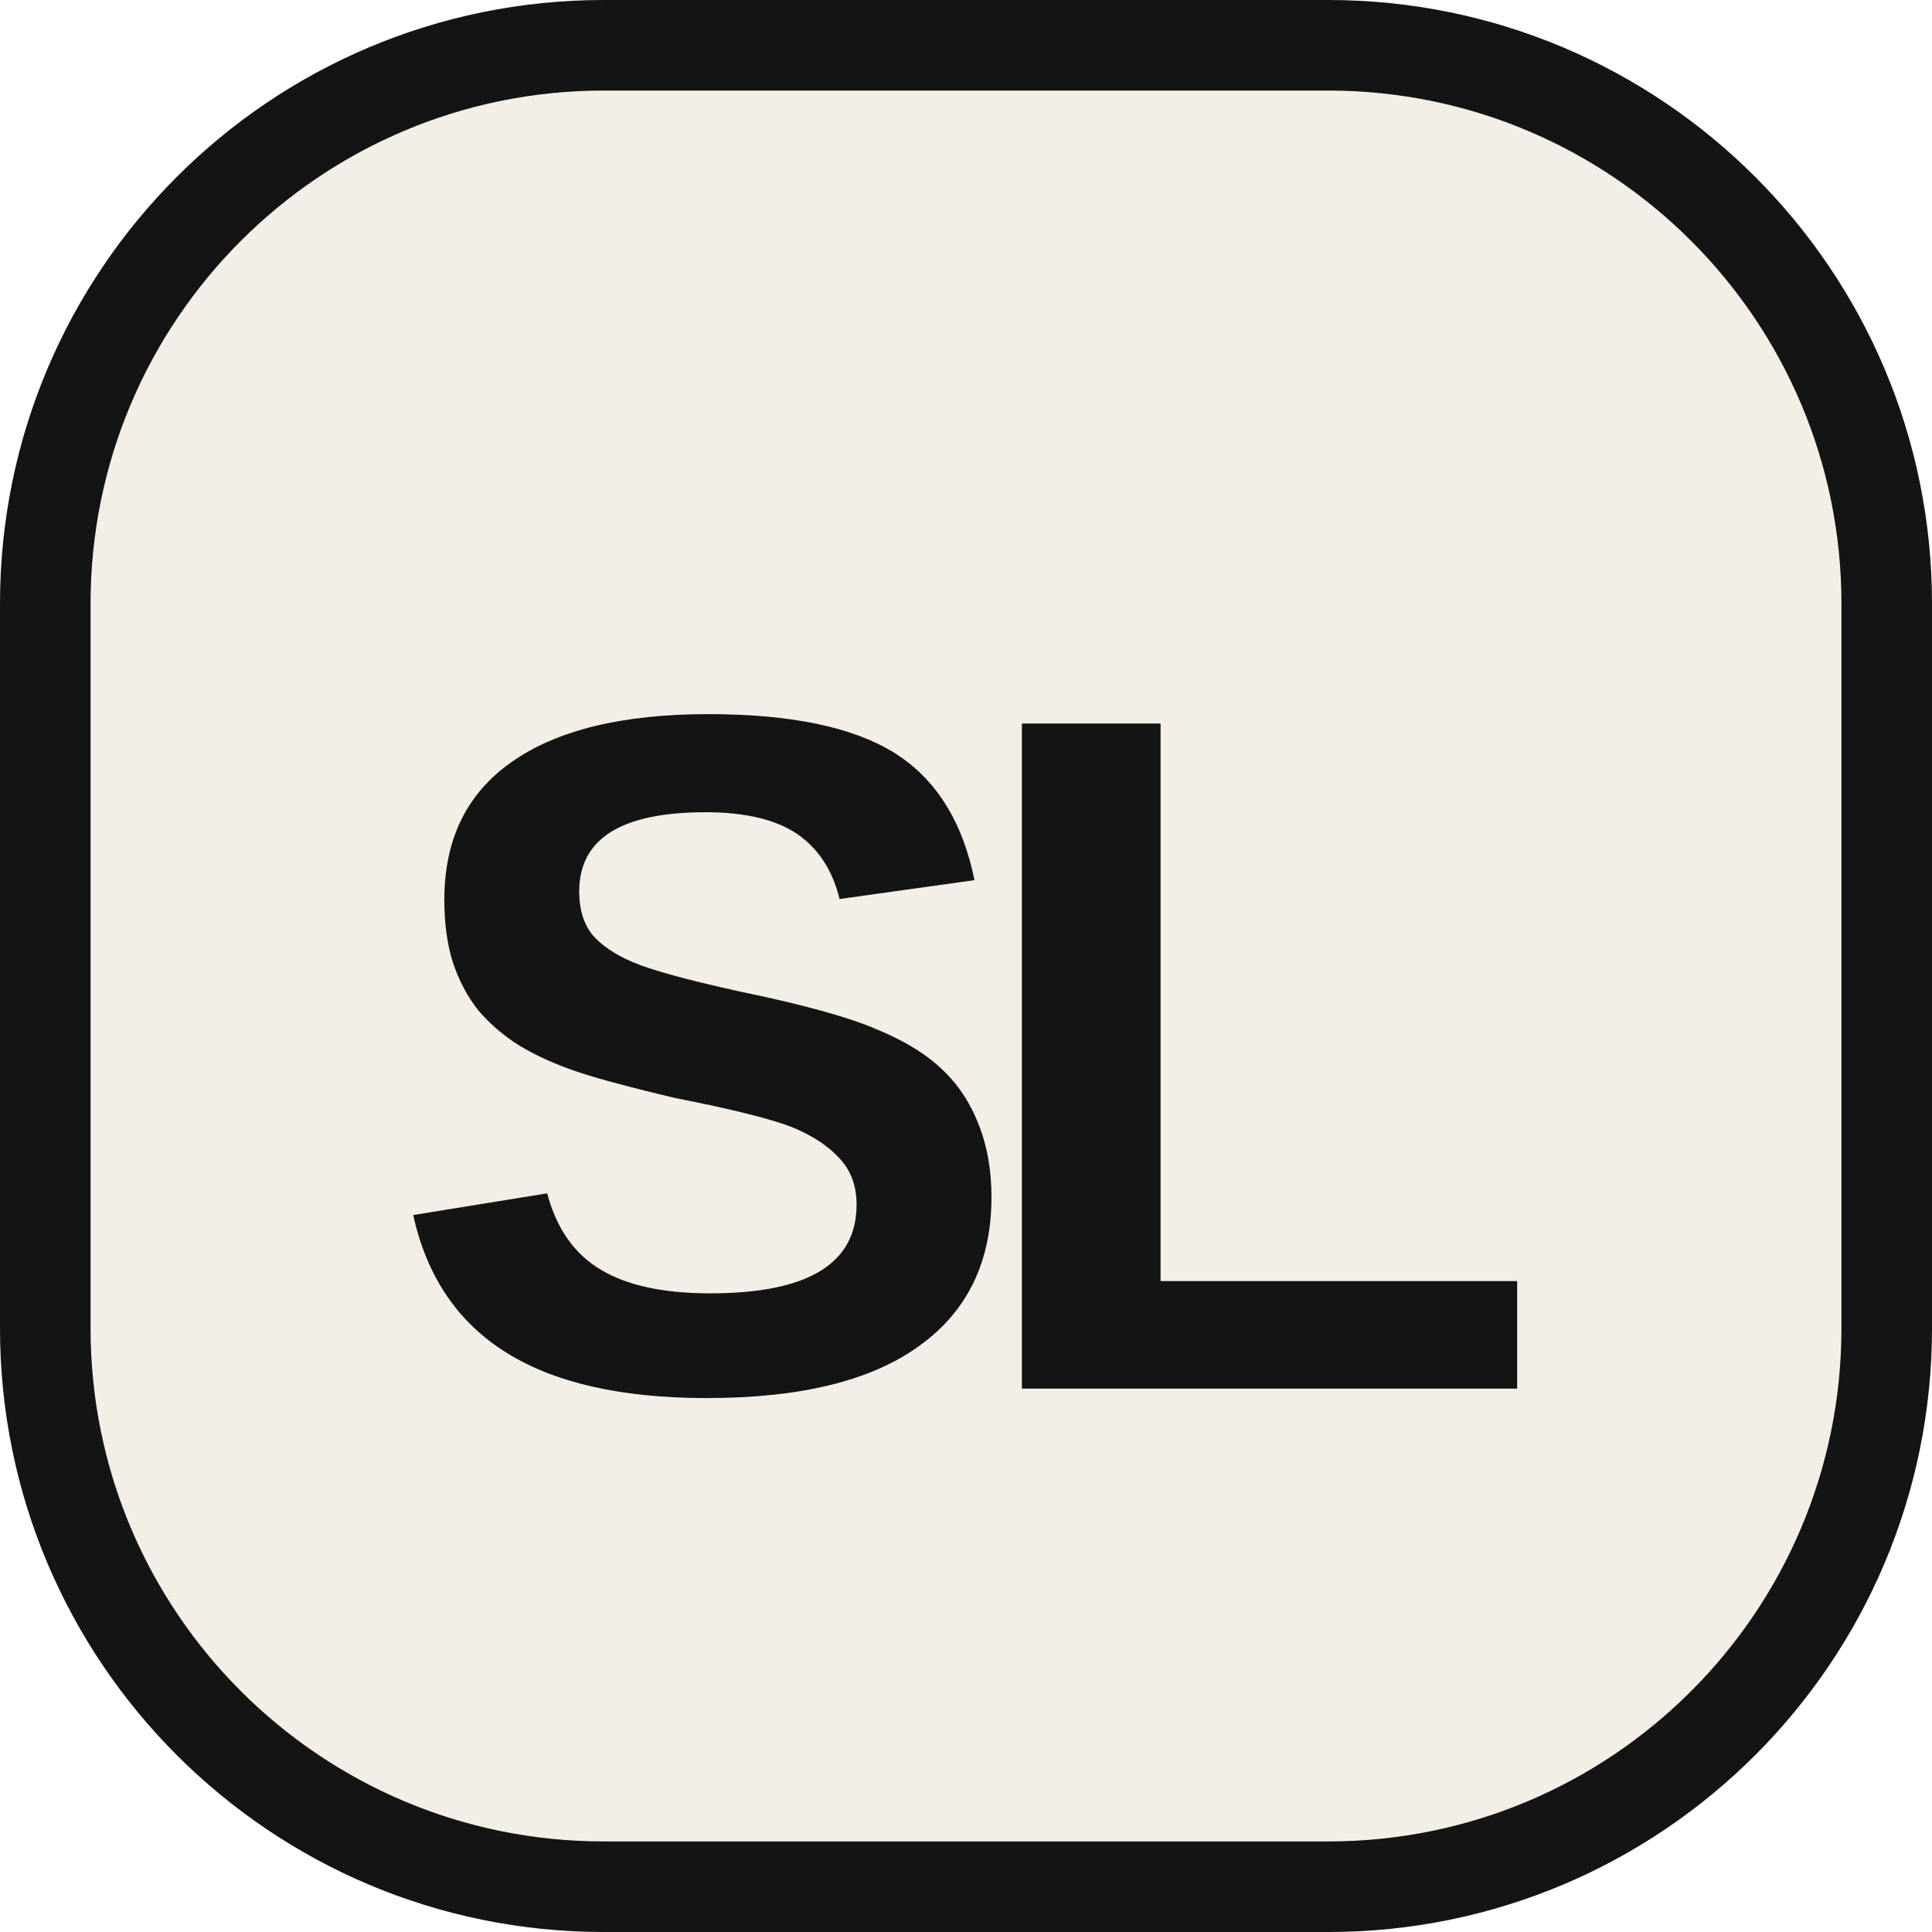
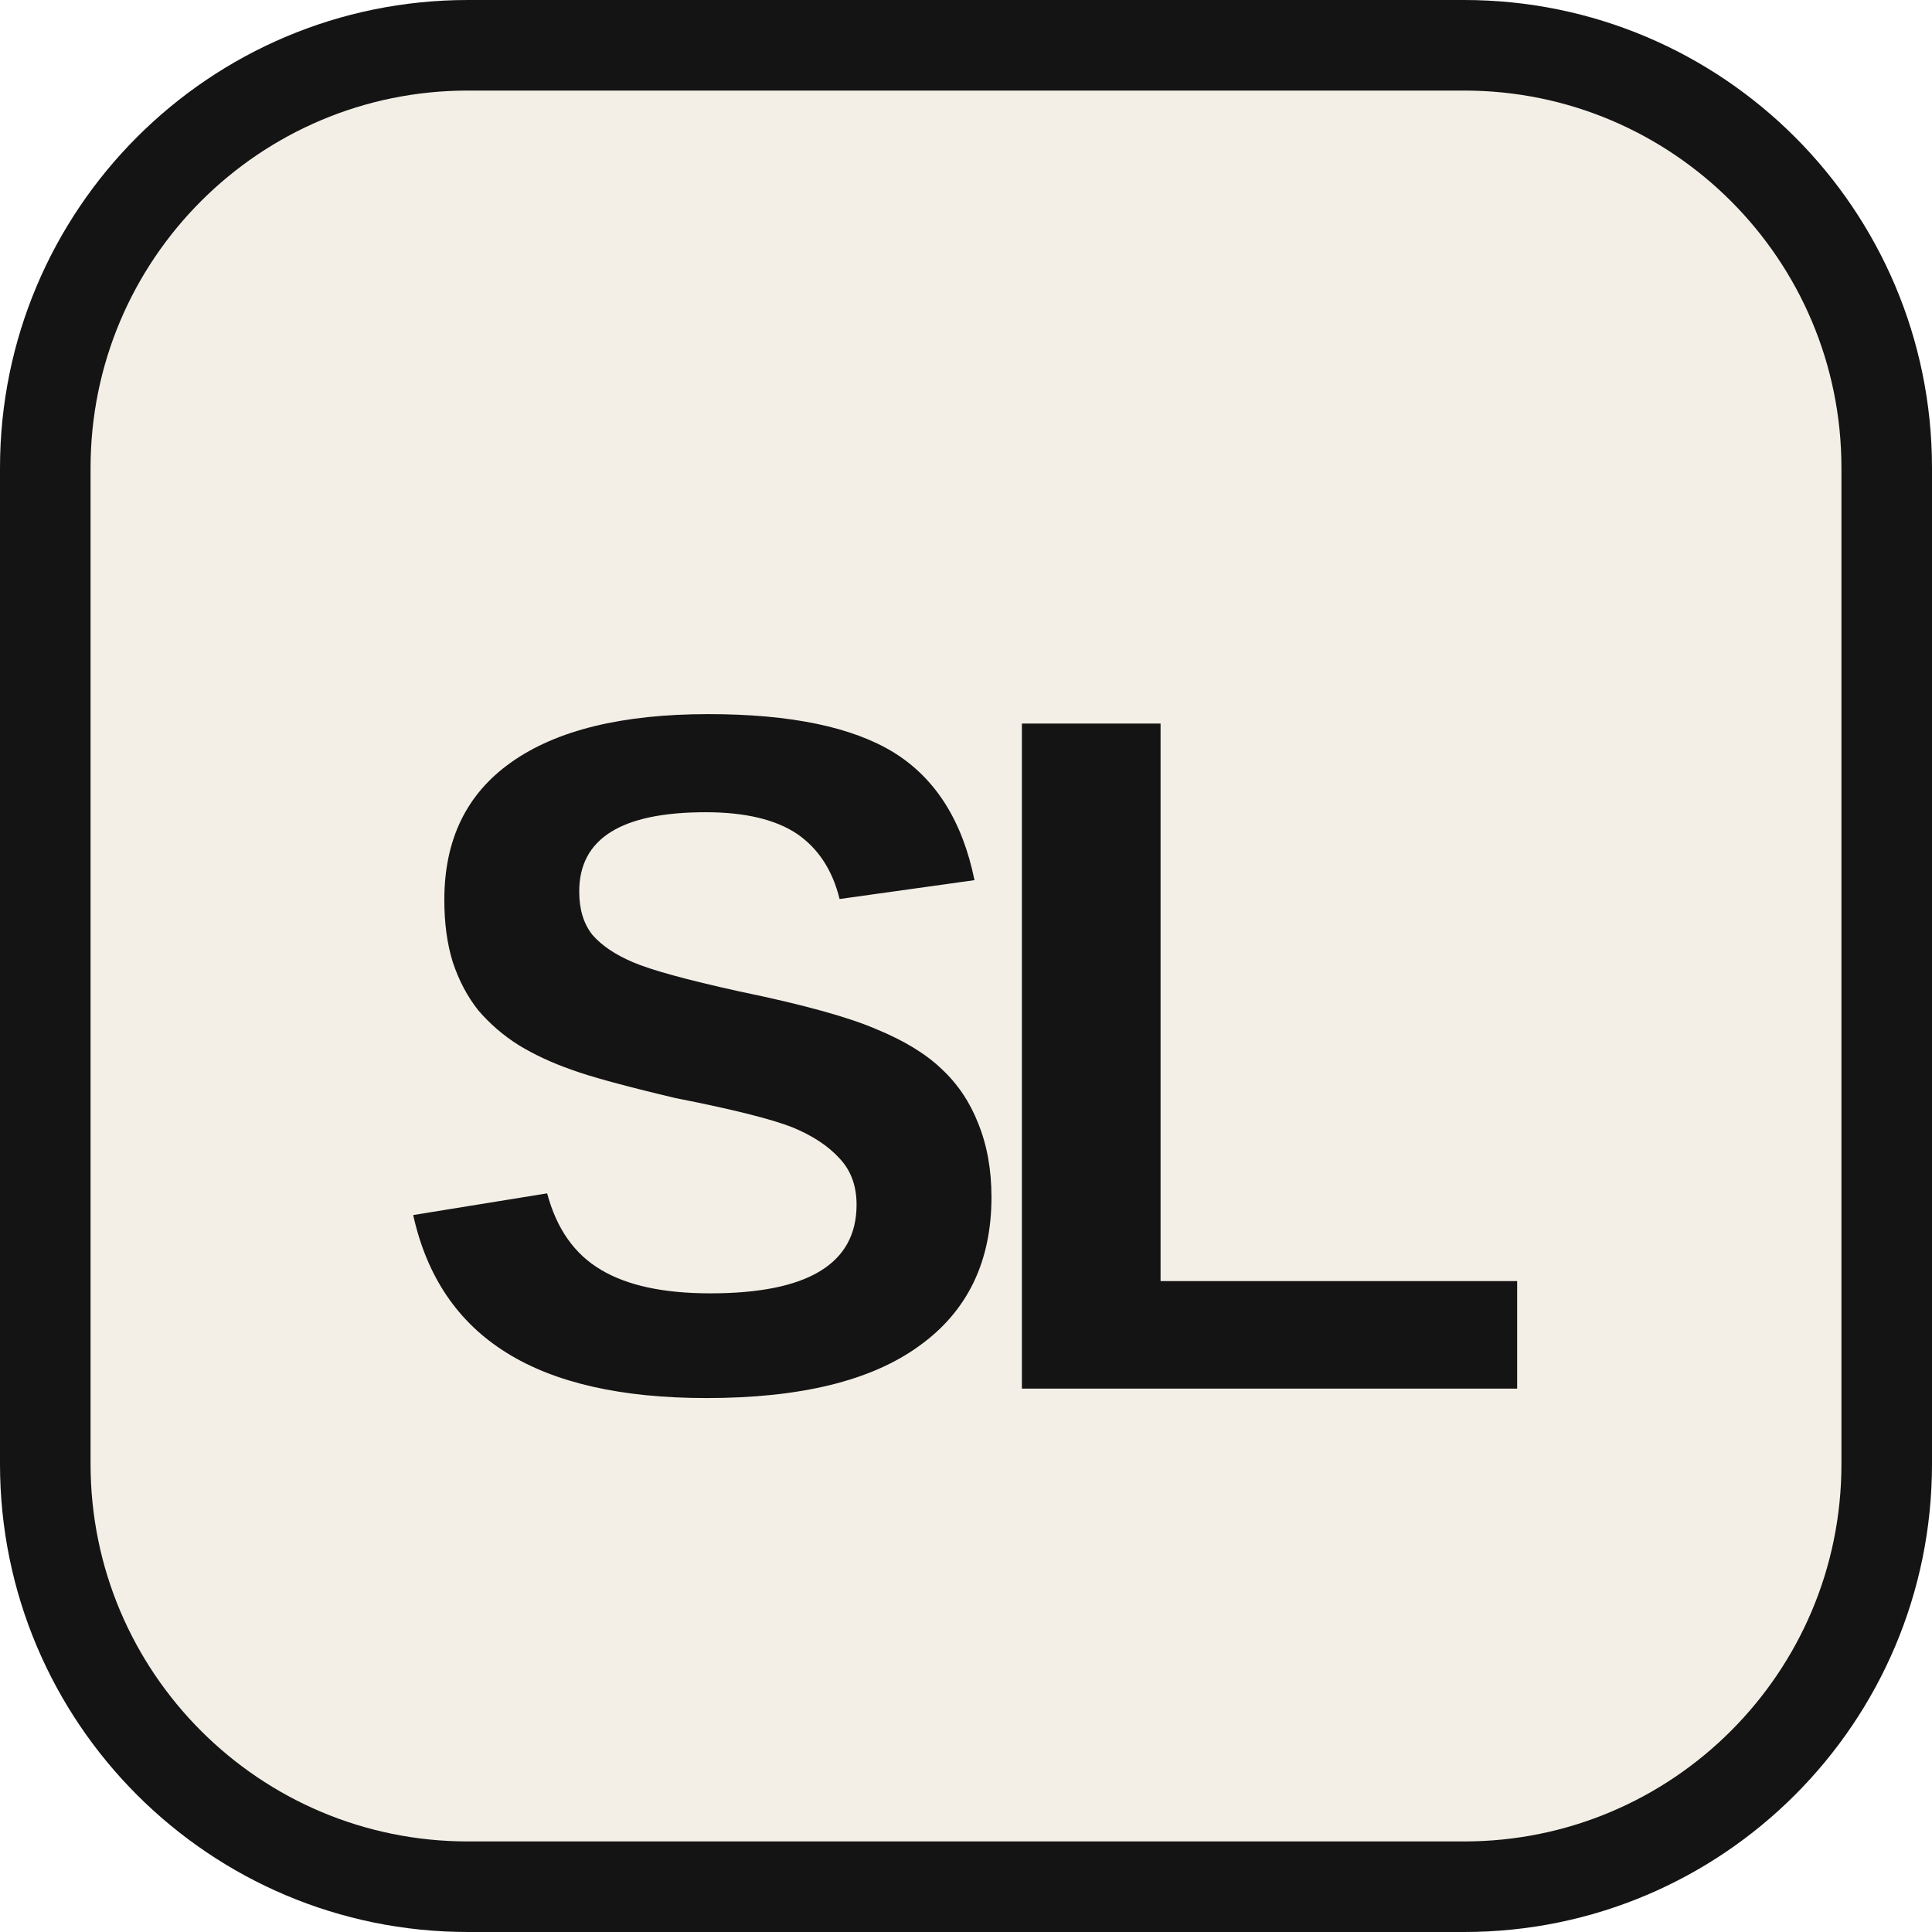
<svg xmlns="http://www.w3.org/2000/svg" viewBox="0 0 32 32" role="img" aria-label="Stomp Lab">
-   <rect width="32" height="32" rx="10" fill="#F3EFE6" />
-   <rect x="0.75" y="0.75" width="30.5" height="30.5" rx="9.25" fill="none" stroke="#141414" stroke-width="1.5" />
+   <rect x="0.75" y="0.75" width="30.5" height="30.5" rx="7" fill="#F3EFE6" stroke="#141414" stroke-width="1.5" />
  <text x="16" y="23" text-anchor="middle" font-family="Oswald, Arial Black, Arial, Helvetica, sans-serif" font-size="16" font-weight="700" letter-spacing="-1.2" fill="#141414">SL</text>
</svg>
